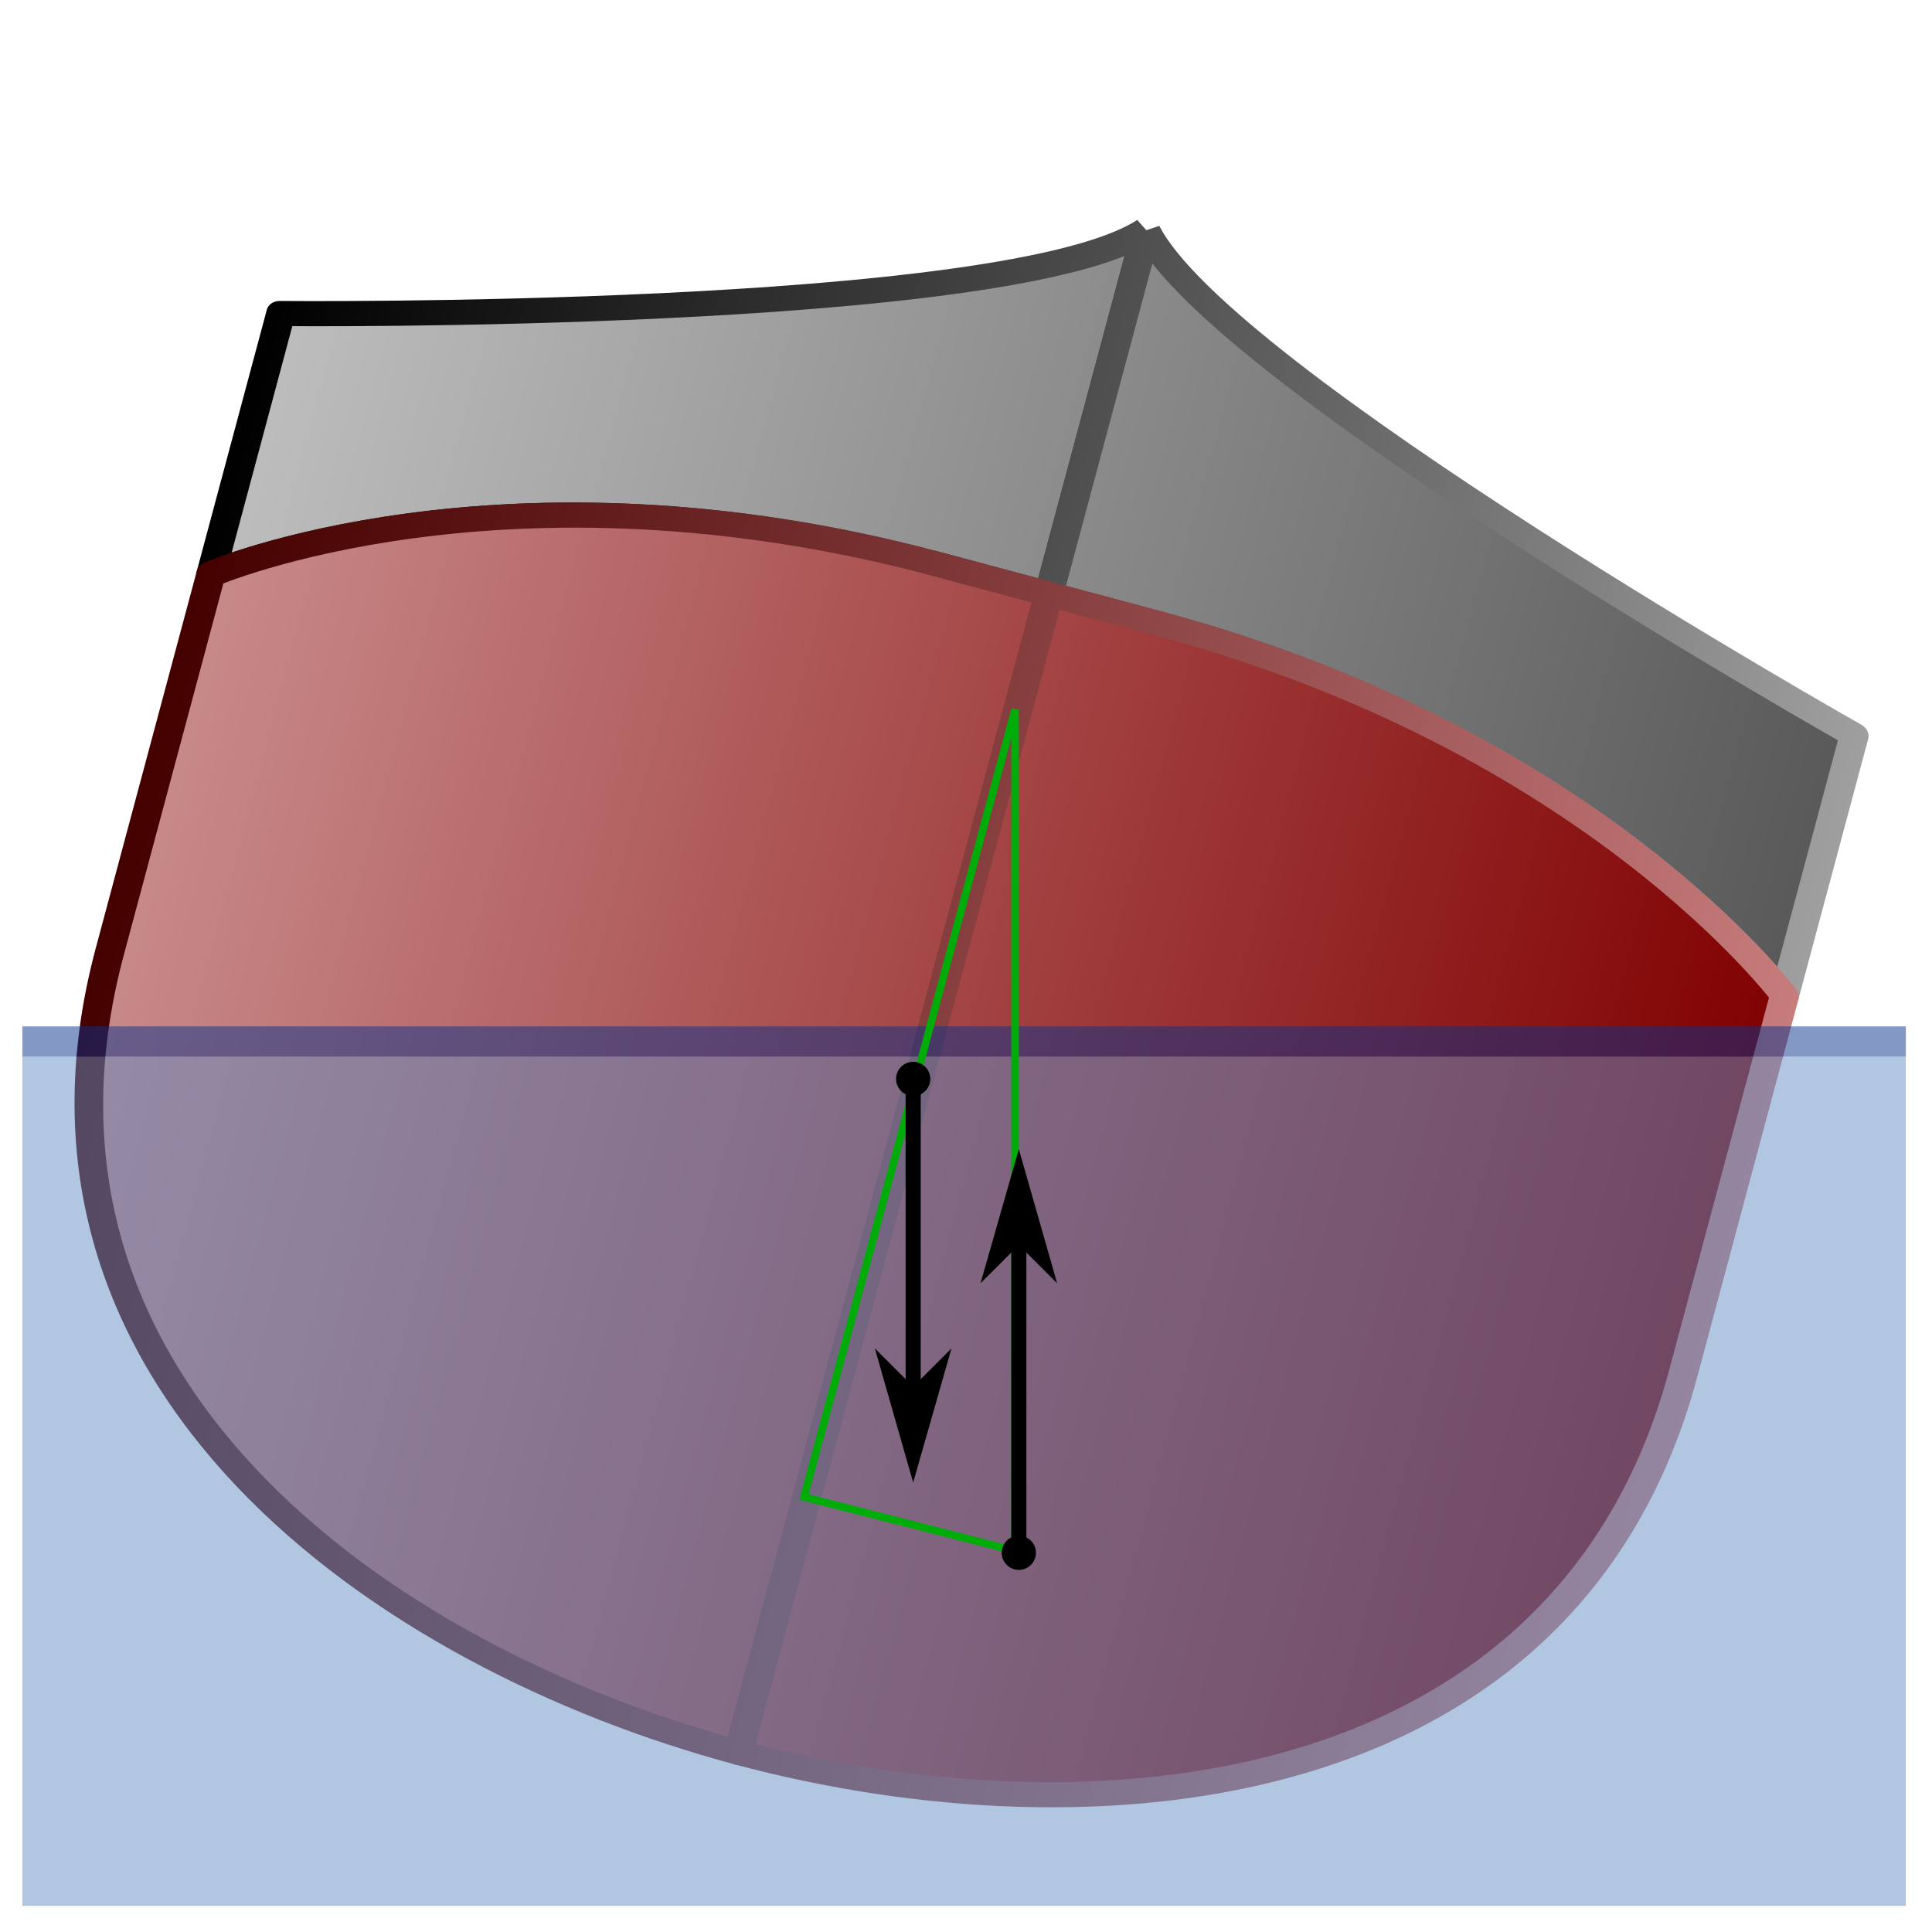
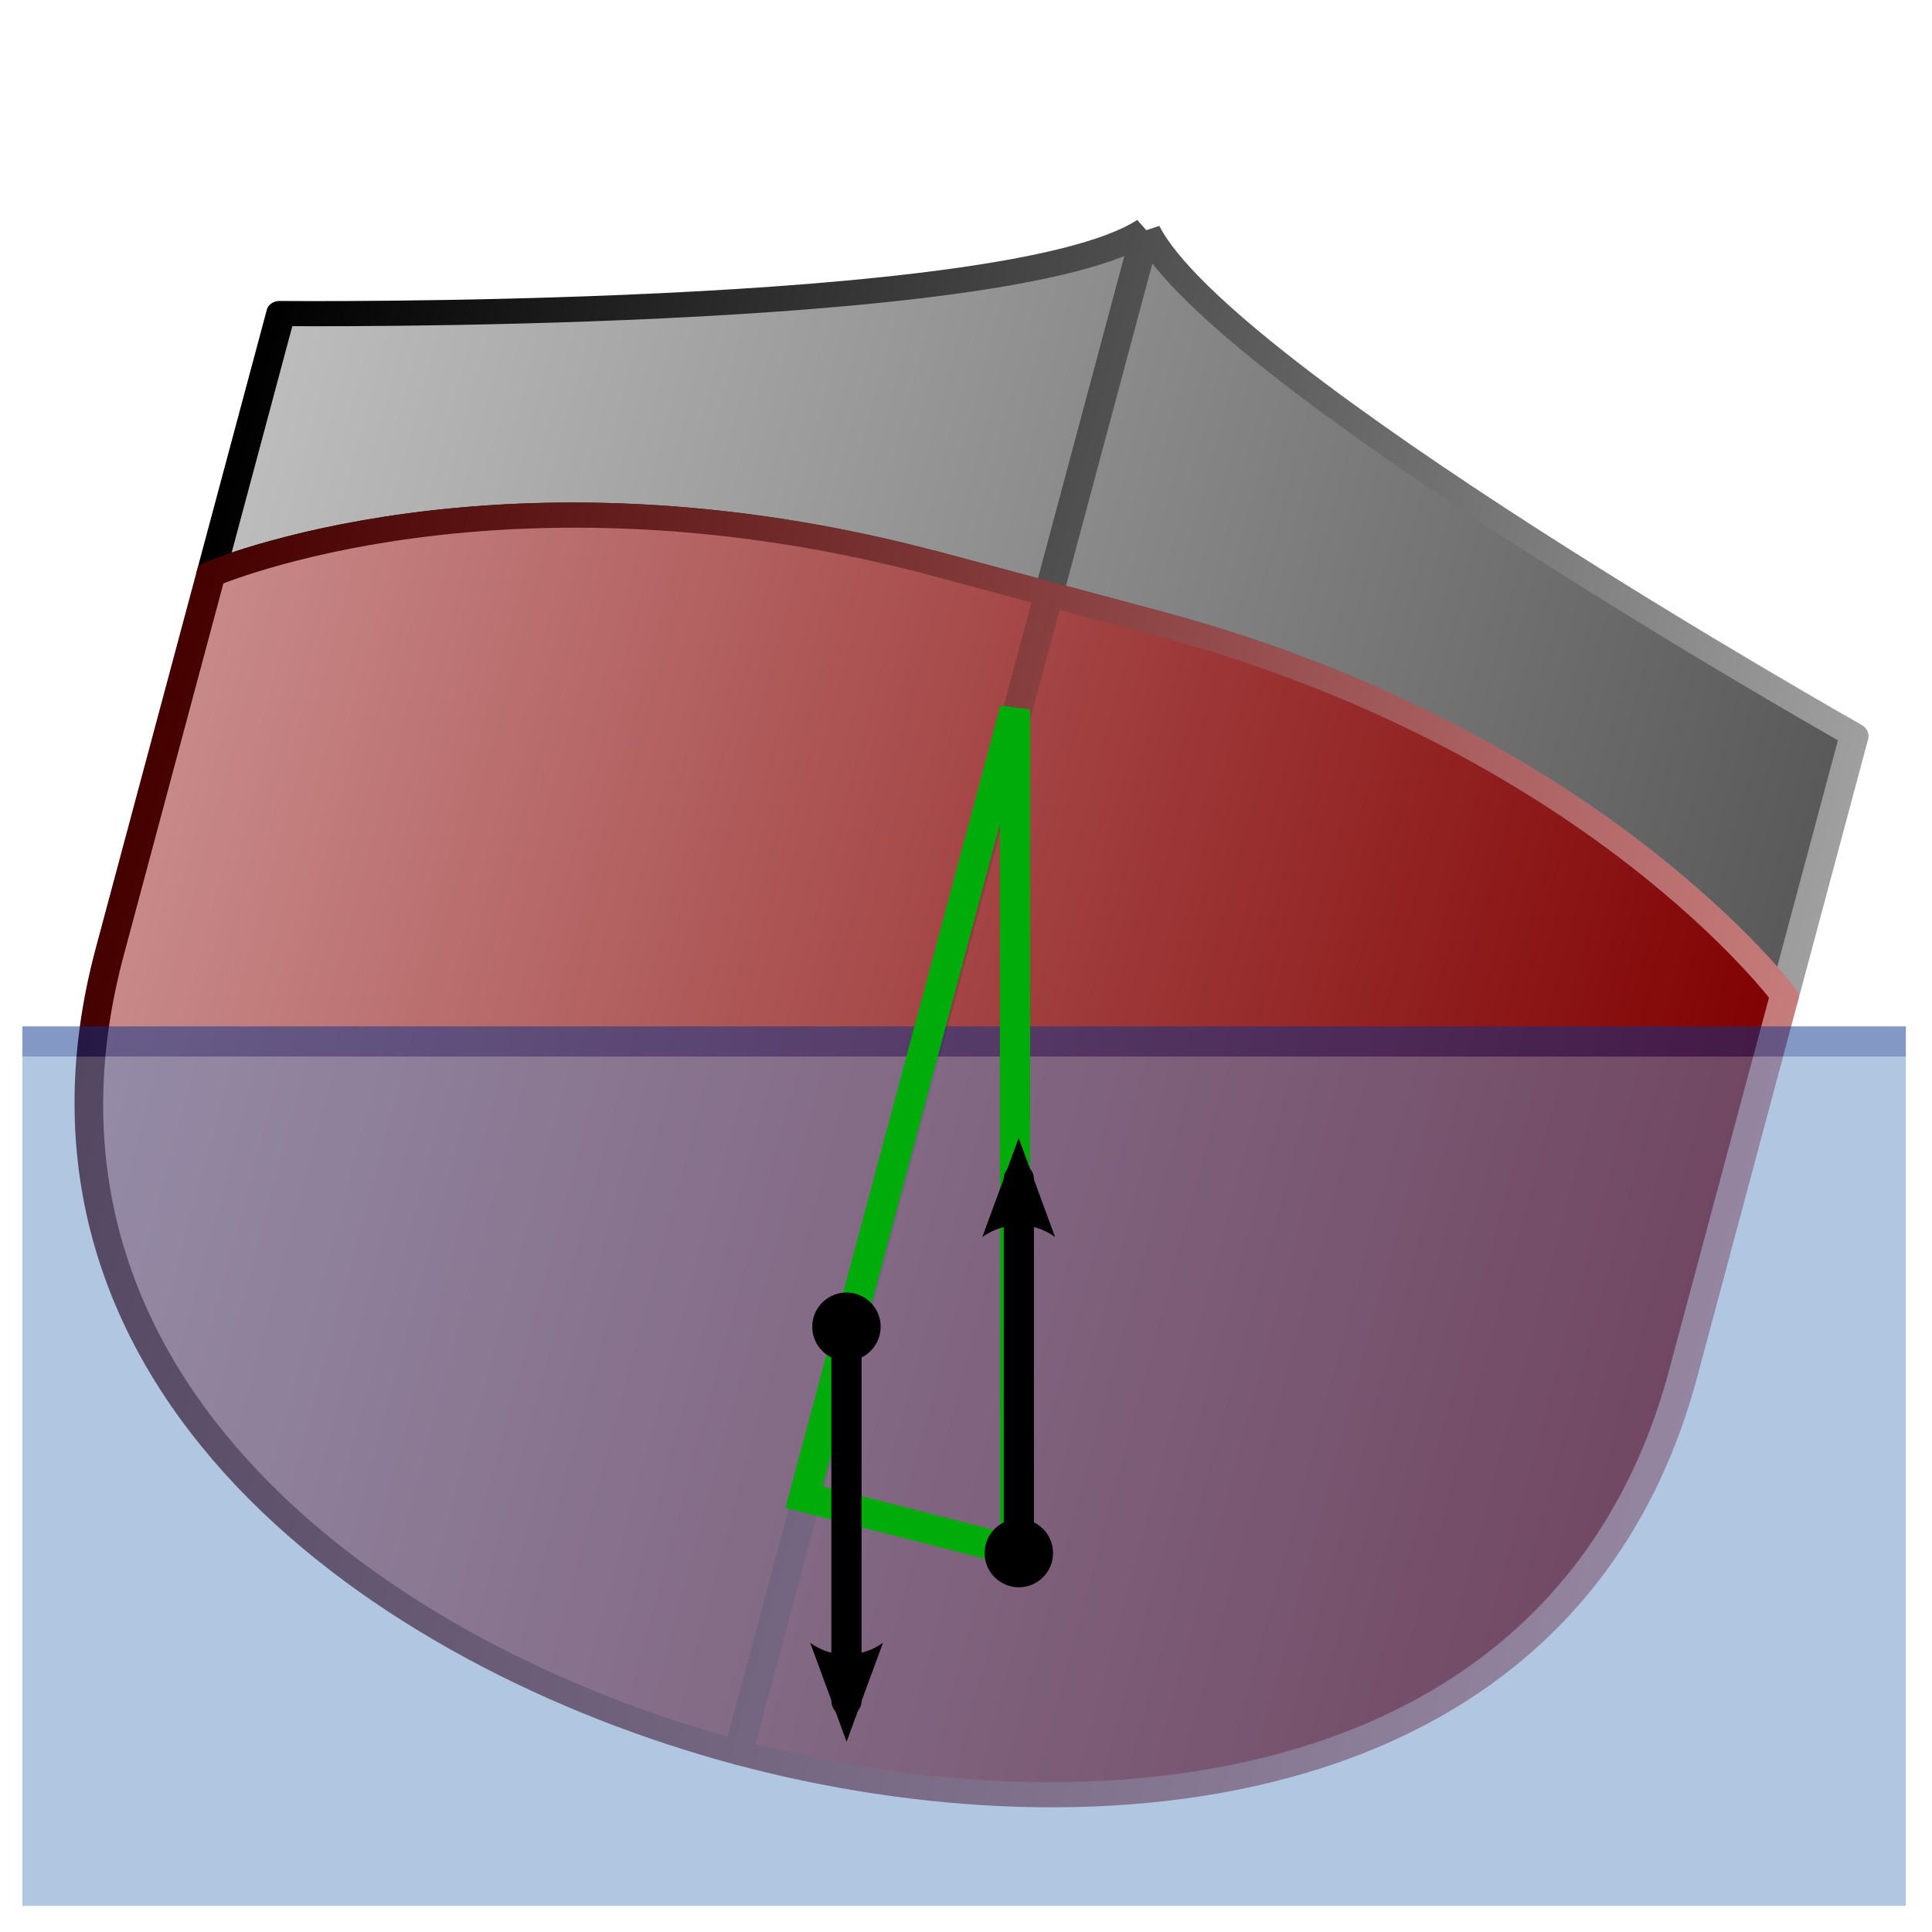
<svg xmlns="http://www.w3.org/2000/svg" xmlns:xlink="http://www.w3.org/1999/xlink" width="64px" height="64px" id="svg2985" version="1.1">
  <defs id="defs2987">
+     <marker orient="auto" refY="0.0" refX="0.0" id="Arrow2Mend" style="overflow:visible;">
+       <path id="path4137" style="fill-rule:evenodd;stroke-width:0.625;stroke-linejoin:round;" d="M 8.719,4.034 L -2.207,0.016 L 8.719,-4.002 C 6.973,-1.63 6.983,1.616 8.719,4.034 z " transform="scale(0.6) rotate(180) translate(0,0)" />
+     </marker>
    <marker orient="auto" refY="0.0" refX="0.0" id="DotS" style="overflow:visible">
      <path id="path4438" d="M -2.5,-1.0 C -2.5,1.76 -4.74,4.0 -7.5,4.0 C -10.26,4.0 -12.5,1.76 -12.5,-1.0 C -12.5,-3.76 -10.26,-6.0 -7.5,-6.0 C -4.74,-6.0 -2.5,-3.76 -2.5,-1.0 z " style="fill-rule:evenodd;stroke:#000000;stroke-width:1.0pt" transform="scale(0.2) translate(7.4, 1)" />
    </marker>
    <marker orient="auto" refY="0.0" refX="0.0" id="DotM" style="overflow:visible">
      <path id="path4435" d="M -2.5,-1.0 C -2.5,1.76 -4.74,4.0 -7.5,4.0 C -10.26,4.0 -12.5,1.76 -12.5,-1.0 C -12.5,-3.76 -10.26,-6.0 -7.5,-6.0 C -4.74,-6.0 -2.5,-3.76 -2.5,-1.0 z " style="fill-rule:evenodd;stroke:#000000;stroke-width:1.0pt" transform="scale(0.4) translate(7.4, 1)" />
    </marker>
    <linearGradient id="linearGradient3925">
      <stop style="stop-color:#c98b8b;stop-opacity:1;" offset="0" id="stop3927" />
      <stop style="stop-color:#800000;stop-opacity:1;" offset="1" id="stop3929" />
    </linearGradient>
    <linearGradient id="linearGradient3917">
      <stop style="stop-color:#450000;stop-opacity:1;" offset="0" id="stop3919" />
      <stop style="stop-color:#c77c7c;stop-opacity:1;" offset="1" id="stop3921" />
    </linearGradient>
    <linearGradient id="linearGradient3905">
      <stop style="stop-color:#bebebe;stop-opacity:1;" offset="0" id="stop3907" />
      <stop style="stop-color:#585858;stop-opacity:1;" offset="1" id="stop3909" />
    </linearGradient>
    <linearGradient id="linearGradient3897">
      <stop style="stop-color:#000000;stop-opacity:1;" offset="0" id="stop3899" />
      <stop style="stop-color:#9f9f9f;stop-opacity:1;" offset="1" id="stop3901" />
    </linearGradient>
    <linearGradient id="linearGradient4722">
      <stop style="stop-color:#ffffff;stop-opacity:1;" offset="0" id="stop4724" />
      <stop style="stop-color:#bebebe;stop-opacity:1;" offset="1" id="stop4726" />
    </linearGradient>
    <marker orient="auto" refY="0.0" refX="0.0" id="Arrow1Mend" style="overflow:visible;">
      <path id="path3873" d="M 0.0,0.0 L 5.0,-5.0 L -12.5,0.0 L 5.0,5.0 L 0.0,0.0 z " style="fill-rule:evenodd;stroke:#000000;stroke-width:1.0pt;" transform="scale(0.4) rotate(180) translate(10,0)" />
    </marker>
    <marker orient="auto" refY="0.0" refX="0.0" id="Arrow1Lend" style="overflow:visible;">
      <path id="path3867" d="M 0.0,0.0 L 5.0,-5.0 L -12.5,0.0 L 5.0,5.0 L 0.0,0.0 z " style="fill-rule:evenodd;stroke:#000000;stroke-width:1.0pt;" transform="scale(0.8) rotate(180) translate(12.5,0)" />
    </marker>
    <linearGradient id="linearGradient3937">
      <stop style="stop-color:#be7328;stop-opacity:1;" offset="0" id="stop3939" />
      <stop style="stop-color:#dc962d;stop-opacity:1;" offset="1" id="stop3941" />
    </linearGradient>
    <linearGradient id="linearGradient3929">
      <stop id="stop3931" offset="0" style="stop-color:#c88c3c;stop-opacity:1;" />
      <stop id="stop3933" offset="1" style="stop-color:#ffff96;stop-opacity:1;" />
    </linearGradient>
    <linearGradient id="linearGradient3893">
      <stop style="stop-color:#505050;stop-opacity:1;" offset="0" id="stop3895" />
      <stop style="stop-color:#aaaaaa;stop-opacity:1;" offset="1" id="stop3897" />
    </linearGradient>
    <linearGradient id="linearGradient3873">
      <stop style="stop-color:#f0be6e;stop-opacity:1;" offset="0" id="stop3875" />
      <stop style="stop-color:#c88228;stop-opacity:1;" offset="1" id="stop3877" />
    </linearGradient>
    <linearGradient id="linearGradient3863">
      <stop id="stop3865" offset="0" style="stop-color:#6e4b18;stop-opacity:1;" />
      <stop id="stop3867" offset="1" style="stop-color:#c88228;stop-opacity:1;" />
    </linearGradient>
    <linearGradient id="linearGradient3979">
      <stop id="stop3981" offset="0" style="stop-color:#ffffff;stop-opacity:1;" />
      <stop id="stop3983" offset="1" style="stop-color:#ff9600;stop-opacity:1;" />
    </linearGradient>
    <linearGradient id="linearGradient3971">
      <stop id="stop3973" offset="0" style="stop-color:#ffffff;stop-opacity:1;" />
      <stop id="stop3975" offset="1" style="stop-color:#be7300;stop-opacity:1;" />
    </linearGradient>
    <marker orient="auto" refY="0.0" refX="0.0" id="Arrow1Send" style="overflow:visible;">
      <path id="path4031" d="M 0.0,0.0 L 5.0,-5.0 L -12.5,0.0 L 5.0,5.0 L 0.0,0.0 z " style="fill-rule:evenodd;stroke:#000000;stroke-width:1.0pt;" transform="scale(0.2) rotate(180) translate(6,0)" />
    </marker>
    <marker orient="auto" refY="0.0" refX="0.0" id="Arrow2Send" style="overflow:visible;">
      <path id="path4049" style="fill-rule:evenodd;stroke-width:0.625;stroke-linejoin:round;" d="M 8.719,4.034 L -2.207,0.016 L 8.719,-4.002 C 6.973,-1.63 6.983,1.616 8.719,4.034 z " transform="scale(0.3) rotate(180) translate(-2.3,0)" />
    </marker>
    <marker orient="auto" refY="0.0" refX="0.0" id="Arrow2Sstart" style="overflow:visible">
      <path id="path4046" style="fill-rule:evenodd;stroke-width:0.625;stroke-linejoin:round" d="M 8.719,4.034 L -2.207,0.016 L 8.719,-4.002 C 6.973,-1.63 6.983,1.616 8.719,4.034 z " transform="scale(0.3) translate(-2.3,0)" />
    </marker>
    <marker orient="auto" refY="0.0" refX="0.0" id="Arrow2Mstart" style="overflow:visible">
      <path id="path4040" style="fill-rule:evenodd;stroke-width:0.625;stroke-linejoin:round" d="M 8.719,4.034 L -2.207,0.016 L 8.719,-4.002 C 6.973,-1.63 6.983,1.616 8.719,4.034 z " transform="scale(0.6) translate(0,0)" />
    </marker>
    <linearGradient id="linearGradient3900">
      <stop style="stop-color:#ffffff;stop-opacity:1;" offset="0" id="stop3902" />
      <stop style="stop-color:#a0a0a0;stop-opacity:1;" offset="1" id="stop3904" />
    </linearGradient>
    <linearGradient id="linearGradient3882">
      <stop style="stop-color:#ffffff;stop-opacity:1;" offset="0" id="stop3884" />
      <stop style="stop-color:#960000;stop-opacity:1;" offset="1" id="stop3886" />
    </linearGradient>
    <linearGradient id="linearGradient3860">
      <stop style="stop-color:#1e76e3;stop-opacity:1;" offset="0" id="stop3862" />
      <stop style="stop-color:#ffffff;stop-opacity:1;" offset="1" id="stop3864" />
    </linearGradient>
    <linearGradient xlink:href="#linearGradient3860-6" id="linearGradient3866-5" x1="31.125" y1="61.411" x2="30.114" y2="12.161" gradientUnits="userSpaceOnUse" />
    <linearGradient id="linearGradient3860-6">
      <stop style="stop-color:#5a9ff5;stop-opacity:1;" offset="0" id="stop3862-4" />
      <stop style="stop-color:#ffffff;stop-opacity:1;" offset="1" id="stop3864-4" />
    </linearGradient>
    <linearGradient xlink:href="#linearGradient3873" id="linearGradient3871" gradientUnits="userSpaceOnUse" x1="38.908" y1="51.47" x2="45.302" y2="54.091" />
    <linearGradient xlink:href="#linearGradient3863" id="linearGradient3891" gradientUnits="userSpaceOnUse" x1="51.658" y1="34.47" x2="45.427" y2="32.216" />
    <linearGradient xlink:href="#linearGradient3893" id="linearGradient3899" gradientUnits="userSpaceOnUse" x1="51.658" y1="34.47" x2="45.427" y2="32.216" />
    <radialGradient xlink:href="#linearGradient3882" id="radialGradient3903" cx="53.749" cy="4.917" fx="53.749" fy="4.917" r="3.287" gradientTransform="matrix(2.330393,-1.492164,1.0937,1.708091,-77.64388,78.64449)" gradientUnits="userSpaceOnUse" />
    <radialGradient xlink:href="#linearGradient3929" id="radialGradient3927" cx="15.125" cy="48.035" fx="15.125" fy="48.035" r="18.875" gradientTransform="matrix(2.763652,-0.7164426,0.733044,2.827692,-61.88707,-71.9922)" gradientUnits="userSpaceOnUse" />
    <radialGradient xlink:href="#linearGradient3937" id="radialGradient3943" gradientUnits="userSpaceOnUse" gradientTransform="matrix(0.4009773,-0.3793165,0.1173412,0.1240419,14.42251,4.620551)" cx="-14.308" cy="14.91" fx="-14.308" fy="14.91" r="18.875" />
    <radialGradient xlink:href="#linearGradient3929" id="radialGradient3949" gradientUnits="userSpaceOnUse" gradientTransform="matrix(2.763652,-0.7164426,0.733044,2.827692,-61.88707,-71.9922)" cx="15.125" cy="48.035" fx="15.125" fy="48.035" r="18.875" />
    <radialGradient xlink:href="#linearGradient3937" id="radialGradient3951" gradientUnits="userSpaceOnUse" gradientTransform="matrix(0.4009773,-0.3793165,0.1173412,0.1240419,14.42251,4.620551)" cx="-14.308" cy="14.91" fx="-14.308" fy="14.91" r="18.875" />
    <marker orient="auto" refY="0" refX="0" id="Arrow1Mend-3" style="overflow:visible">
      <path id="path3873-0" d="M 0,0 5,-5 -12.5,0 5,5 0,0 z" style="fill-rule:evenodd;stroke:#000000;stroke-width:1pt" transform="matrix(-0.4,0,0,-0.4,-4,0)" />
    </marker>
    <linearGradient xlink:href="#linearGradient3897" id="linearGradient3903" x1="4.803" y1="7.718" x2="62.197" y2="7.718" gradientUnits="userSpaceOnUse" />
    <linearGradient xlink:href="#linearGradient3905" id="linearGradient3911" x1="4.803" y1="7.718" x2="62.197" y2="7.718" gradientUnits="userSpaceOnUse" />
    <linearGradient xlink:href="#linearGradient3917" id="linearGradient3923" x1="4.803" y1="35.451" x2="62.197" y2="35.451" gradientUnits="userSpaceOnUse" />
    <linearGradient xlink:href="#linearGradient3925" id="linearGradient3931" x1="4.803" y1="35.451" x2="62.197" y2="35.451" gradientUnits="userSpaceOnUse" />
    <linearGradient xlink:href="#linearGradient3905" id="linearGradient3941" gradientUnits="userSpaceOnUse" x1="4.803" y1="7.718" x2="62.197" y2="7.718" />
    <linearGradient xlink:href="#linearGradient3897" id="linearGradient3943" gradientUnits="userSpaceOnUse" x1="4.803" y1="7.718" x2="62.197" y2="7.718" />
    <linearGradient xlink:href="#linearGradient3905" id="linearGradient3945" gradientUnits="userSpaceOnUse" x1="4.803" y1="7.718" x2="62.197" y2="7.718" />
    <linearGradient xlink:href="#linearGradient3897" id="linearGradient3947" gradientUnits="userSpaceOnUse" x1="4.803" y1="7.718" x2="62.197" y2="7.718" />
    <linearGradient xlink:href="#linearGradient3905" id="linearGradient3949" gradientUnits="userSpaceOnUse" x1="4.803" y1="7.718" x2="62.197" y2="7.718" />
    <linearGradient xlink:href="#linearGradient3897" id="linearGradient3951" gradientUnits="userSpaceOnUse" x1="4.803" y1="7.718" x2="62.197" y2="7.718" />
    <linearGradient xlink:href="#linearGradient3925" id="linearGradient3953" gradientUnits="userSpaceOnUse" x1="4.803" y1="35.451" x2="62.197" y2="35.451" />
    <linearGradient xlink:href="#linearGradient3917" id="linearGradient3955" gradientUnits="userSpaceOnUse" x1="4.803" y1="35.451" x2="62.197" y2="35.451" />
    <linearGradient xlink:href="#linearGradient3925" id="linearGradient3957" gradientUnits="userSpaceOnUse" x1="4.803" y1="35.451" x2="62.197" y2="35.451" />
    <linearGradient xlink:href="#linearGradient3917" id="linearGradient3959" gradientUnits="userSpaceOnUse" x1="4.803" y1="35.451" x2="62.197" y2="35.451" />
    <linearGradient xlink:href="#linearGradient3925" id="linearGradient3961" gradientUnits="userSpaceOnUse" x1="4.803" y1="35.451" x2="62.197" y2="35.451" />
    <linearGradient xlink:href="#linearGradient3917" id="linearGradient3963" gradientUnits="userSpaceOnUse" x1="4.803" y1="35.451" x2="62.197" y2="35.451" />
  </defs>
  <g id="layer1">
    <g id="g3933" transform="matrix(0.9242832,0.2476609,-0.2130603,0.795152,6.191812,2.381676)">
      <g style="fill:url(#linearGradient3949);fill-opacity:1;stroke:url(#linearGradient3951);stroke-opacity:1" id="g3893">
        <path id="path3883" d="M 33.5,-3.839 C 29.699,1.111 5.303,8.415 5.303,8.415 l 0,10.86 c 0,0 8.662,-7.955 24.218,-7.955 15.556,0 3.978,0 3.978,0 0,0 0,-9.235 0,-15.159" style="fill:url(#linearGradient3941);fill-opacity:1;stroke:url(#linearGradient3943);stroke-width:1px;stroke-linecap:butt;stroke-linejoin:round;stroke-opacity:1" />
        <path style="fill:url(#linearGradient3945);fill-opacity:1;stroke:url(#linearGradient3947);stroke-width:1px;stroke-linecap:butt;stroke-linejoin:round;stroke-opacity:1" d="M 33.5,-3.839 C 37.301,1.111 61.697,8.415 61.697,8.415 l 0,10.86 c 0,0 -8.662,-7.955 -24.218,-7.955 -15.556,0 -3.978,0 -3.978,0 0,0 0,-9.235 0,-15.159" id="path3891" />
      </g>
      <g style="fill:url(#linearGradient3961);fill-opacity:1;stroke:url(#linearGradient3963)" id="g3913">
        <path style="fill:url(#linearGradient3953);fill-opacity:1;stroke:url(#linearGradient3955);stroke-width:1px;stroke-linecap:butt;stroke-linejoin:round;stroke-opacity:1" d="m 33.5,59.581 c -12.728,0 -28.197,-6.541 -28.197,-24.572 0,-10.076 0,-15.733 0,-15.733 0,0 8.662,-7.955 24.218,-7.955 15.556,0 3.978,0 3.978,0 z" id="path3064" />
        <path id="path3889" d="m 33.5,59.581 c 12.728,0 28.197,-6.541 28.197,-24.572 0,-10.076 0,-15.733 0,-15.733 0,0 -8.662,-7.955 -24.218,-7.955 -15.556,0 -3.978,0 -3.978,0 z" style="fill:url(#linearGradient3957);fill-opacity:1;stroke:url(#linearGradient3959);stroke-width:1px;stroke-linecap:butt;stroke-linejoin:round;stroke-opacity:1" />
      </g>
    </g>
    <g id="g3973">
      <path id="rect3965" d="m 0.741,35 62.392,0 0,28.134 -62.392,0 z" style="fill:#638ec4;fill-opacity:0.502;fill-rule:nonzero;stroke:none" />
      <path id="rect3969" d="m 0.741,34.5 62.392,0" style="fill:none;stroke:#08338c;stroke-opacity:0.502" />
    </g>
-     <path style="fill:none;stroke:#00ac09;stroke-width:0.25;stroke-linecap:butt;stroke-linejoin:miter;stroke-opacity:1;stroke-miterlimit:4;stroke-dasharray:none" d="m 33.625,51.375 0,-27.875 -6.991,26.091 z" id="path5027" />
-     <path style="fill:none;stroke:#000000;stroke-width:0.5;stroke-linecap:round;stroke-linejoin:round;stroke-opacity:1;stroke-miterlimit:4;stroke-dasharray:none;marker-end:url(#Arrow1Mend-3);marker-start:url(#DotS)" d="m 30.25,35.75 0,12.375" id="path3977" />
-     <path id="path5025" d="m 33.75,51.428 0,-12.375" style="fill:none;stroke:#000000;stroke-width:0.5;stroke-linecap:round;stroke-linejoin:round;stroke-miterlimit:4;stroke-opacity:1;stroke-dasharray:none;marker-start:url(#DotS);marker-end:url(#Arrow1Mend-3)" />
+     <path style="fill:none;stroke:#00ac09;stroke-width:1;stroke-linecap:butt;stroke-linejoin:miter;stroke-opacity:1;stroke-miterlimit:4;stroke-dasharray:none" d="m 33.625,51.375 0,-27.875 -6.991,26.091 z" id="path5027" />
+     <path style="fill:none;stroke:#000000;stroke-width:1;stroke-linecap:round;stroke-linejoin:round;stroke-miterlimit:4;stroke-opacity:1;stroke-dasharray:none;marker-start:url(#DotS);marker-mid:none;marker-end:url(#Arrow2Send)" d="m 28.04,43.97 0,12.375" id="path3977" />
+     <path id="path5025" d="m 33.75,51.428 0,-12.375" style="fill:none;stroke:#000000;stroke-width:1;stroke-linecap:round;stroke-linejoin:round;stroke-miterlimit:4;stroke-opacity:1;stroke-dasharray:none;marker-start:url(#DotS);marker-end:url(#Arrow2Send)" />
  </g>
</svg>
